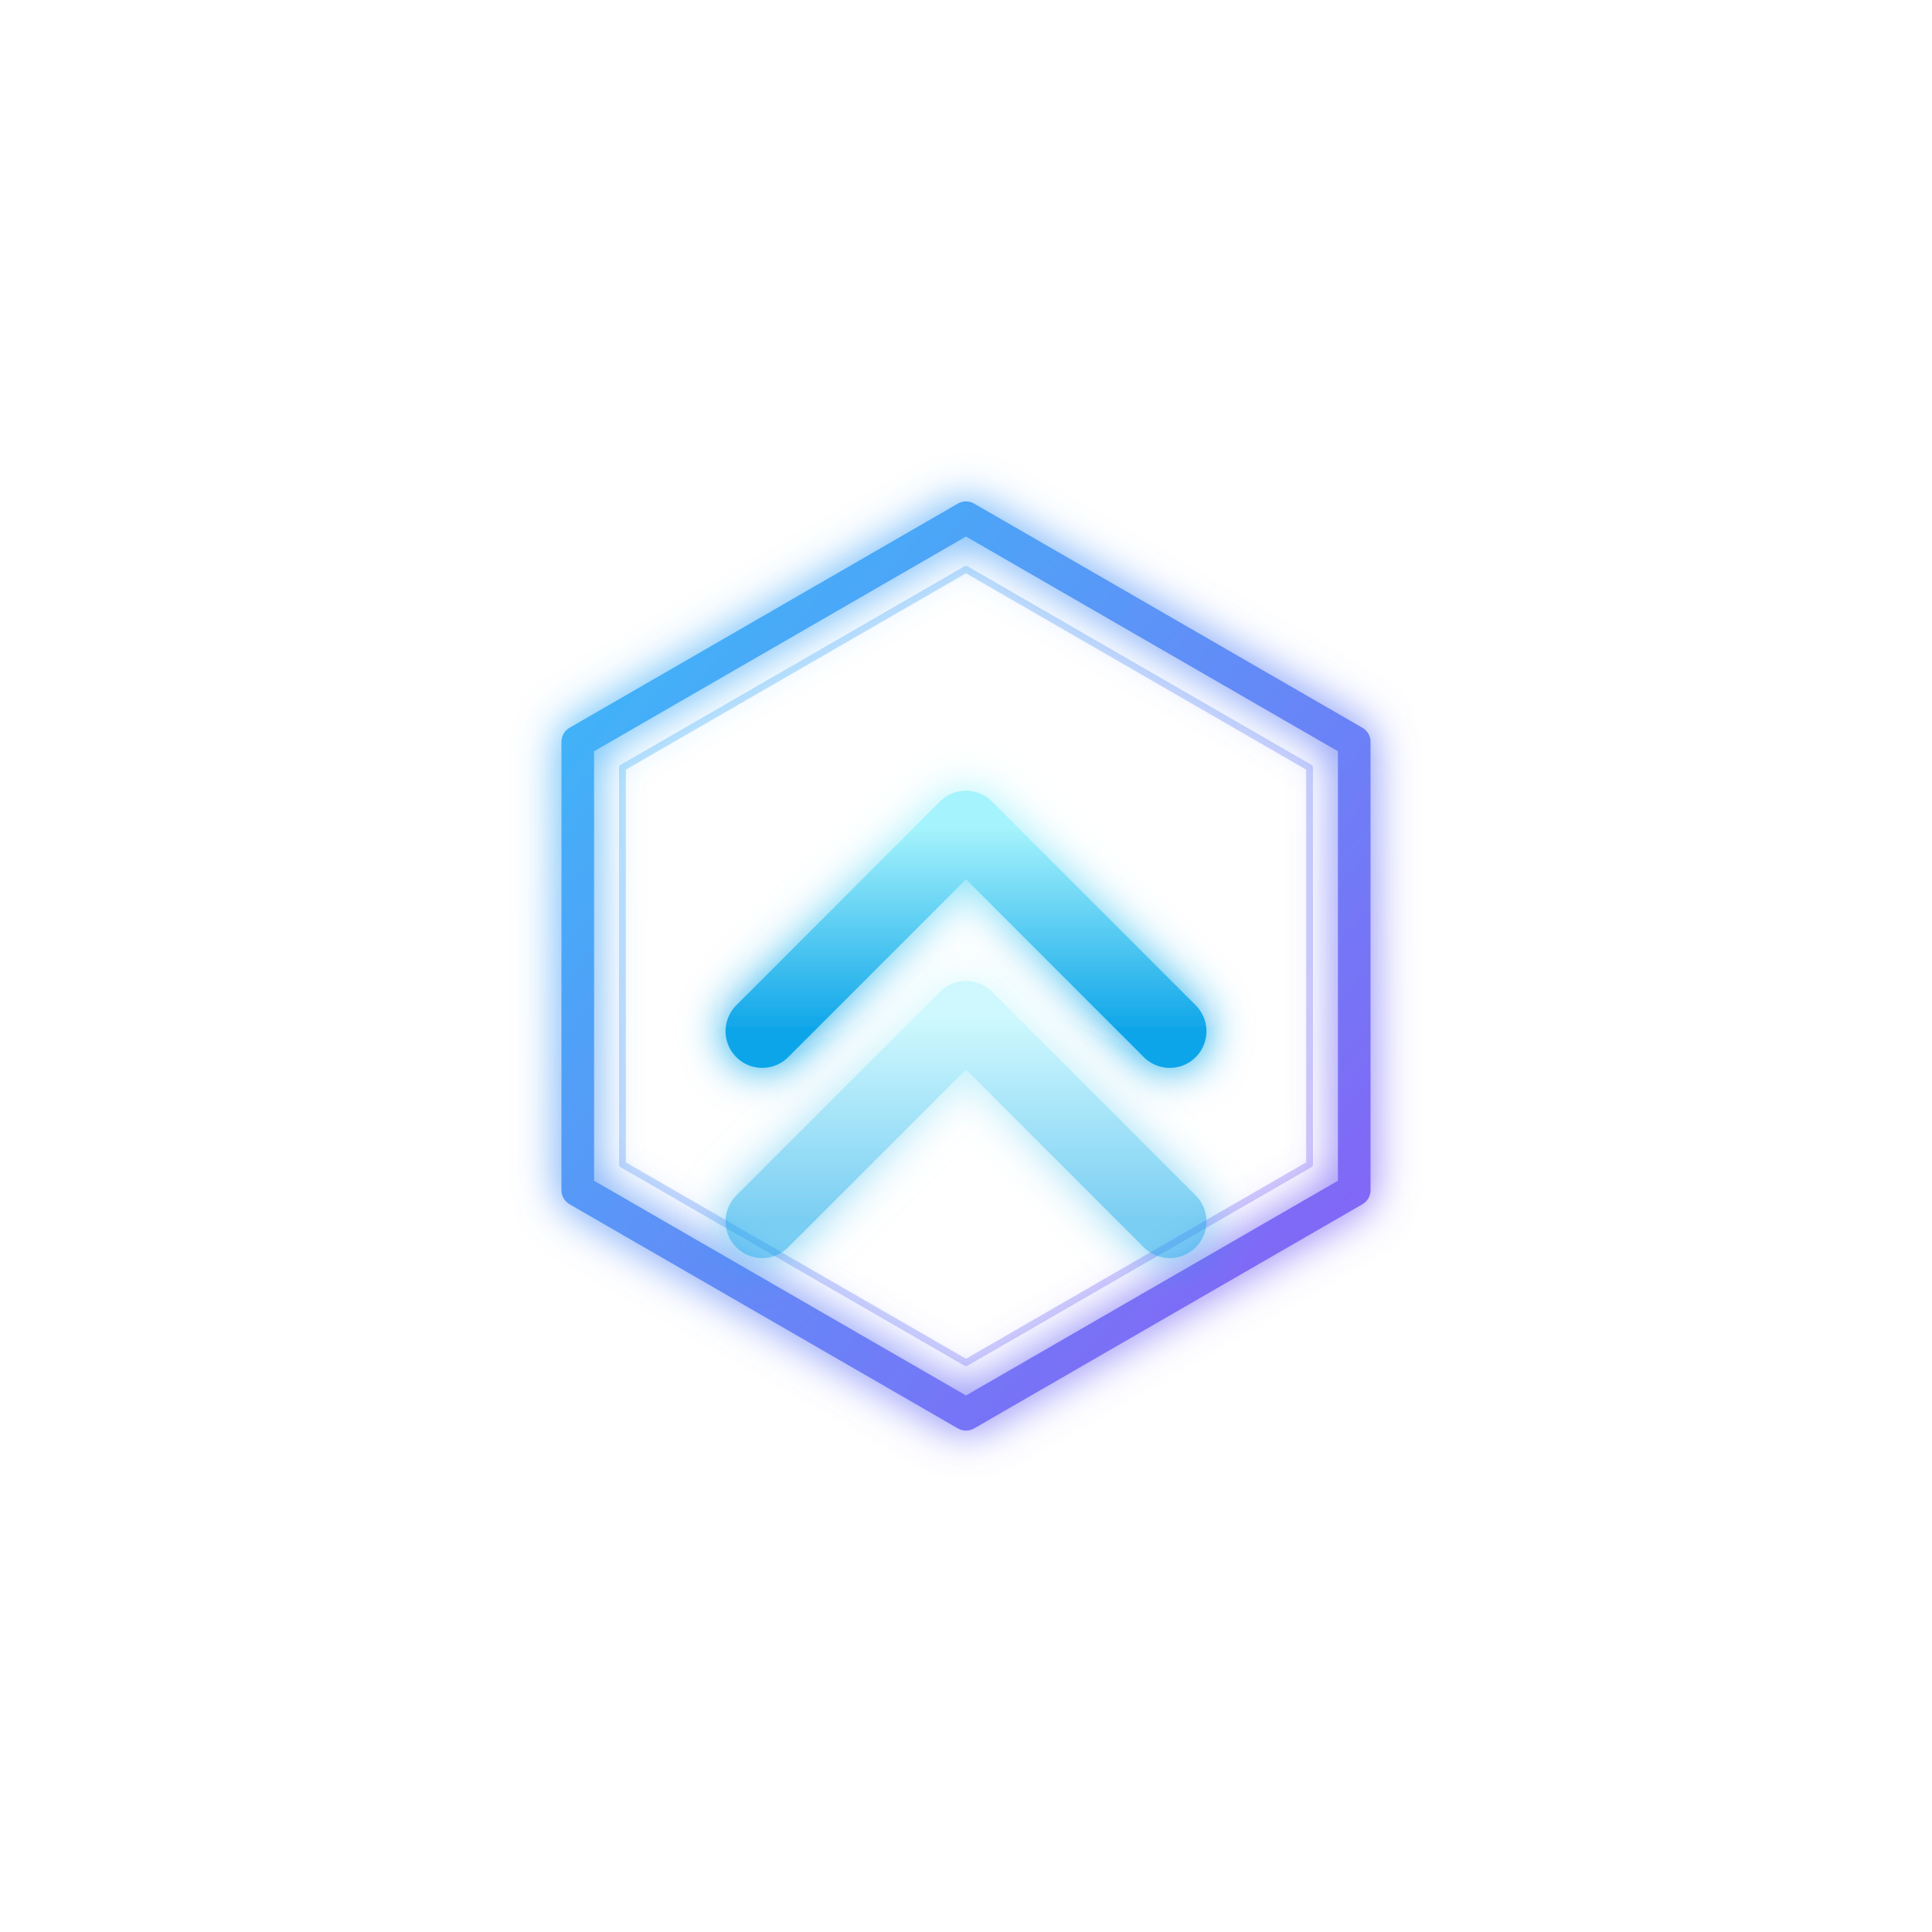
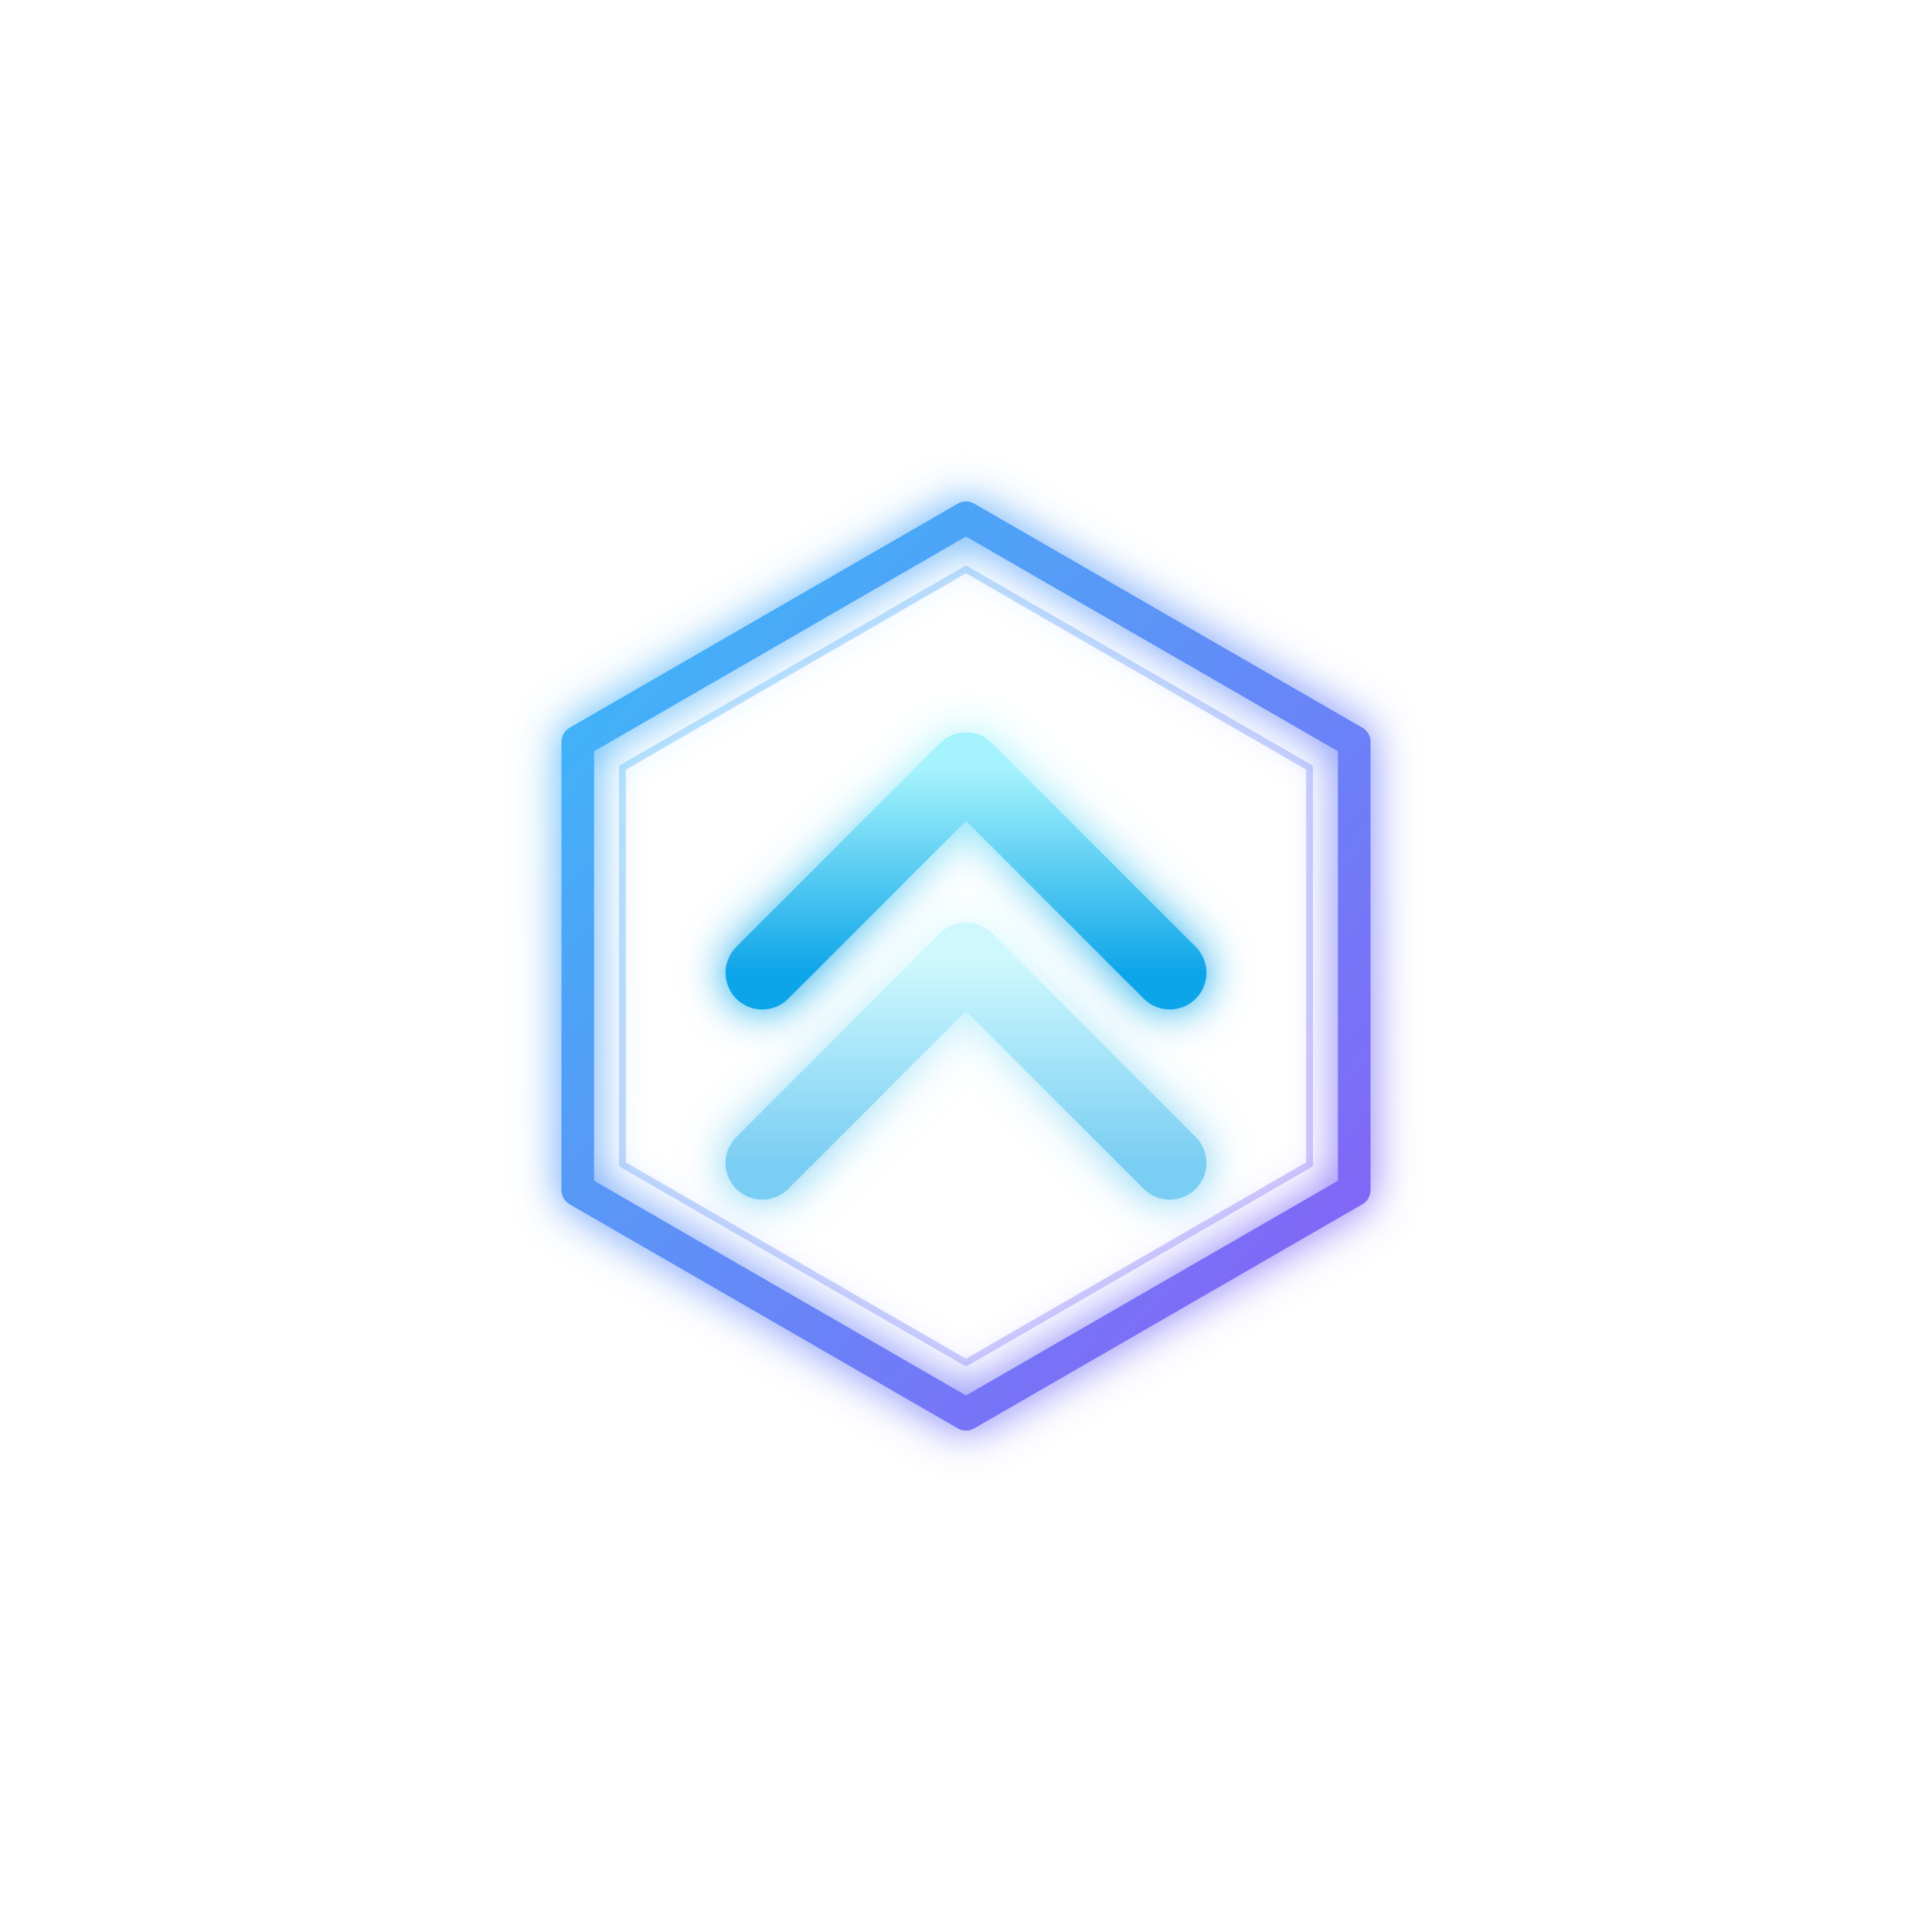
<svg xmlns="http://www.w3.org/2000/svg" width="1024" height="1024" viewBox="0 0 1024 1024">
  <defs>
    <linearGradient id="frame" x1="0" y1="0" x2="1" y2="1">
      <stop offset="0%" stop-color="#38BDF8" />
      <stop offset="100%" stop-color="#8B5CF6" />
    </linearGradient>
    <linearGradient id="chevron" x1="0" y1="1" x2="0" y2="0">
      <stop offset="0%" stop-color="#0EA5E9" />
      <stop offset="100%" stop-color="#A5F3FC" />
    </linearGradient>
    <filter id="glow" x="-60%" y="-60%" width="220%" height="220%">
      <feGaussianBlur stdDeviation="16" result="blur" />
      <feMerge>
        <feMergeNode in="blur" />
        <feMergeNode in="SourceGraphic" />
      </feMerge>
    </filter>
  </defs>
  <g transform="translate(512 512) scale(0.72) translate(-512 -512)">
    <polygon points="512,182 797.8,347 797.8,677 512,842 226.2,677 226.2,347" fill="none" stroke="url(#frame)" stroke-width="24" stroke-linejoin="round" filter="url(#glow)" />
    <polygon points="512,220 764.9,366 764.9,658 512,804 259.1,658 259.1,366" fill="none" stroke="url(#frame)" stroke-width="5" stroke-linejoin="round" opacity="0.35" />
-     <path d="M 362 560 L 512 410 L 662 560" fill="none" stroke="url(#chevron)" stroke-width="54" stroke-linecap="round" stroke-linejoin="round" filter="url(#glow)" />
-     <path d="M 362 700 L 512 550 L 662 700" fill="none" stroke="url(#chevron)" stroke-width="54" stroke-linecap="round" stroke-linejoin="round" filter="url(#glow)" opacity="0.55" />
+     <path d="M 362 517 L 512 367 L 662 517" fill="none" stroke="url(#chevron)" stroke-width="54" stroke-linecap="round" stroke-linejoin="round" filter="url(#glow)" />
+     <path d="M 362 657 L 512 507 L 662 657" fill="none" stroke="url(#chevron)" stroke-width="54" stroke-linecap="round" stroke-linejoin="round" filter="url(#glow)" opacity="0.55" />
  </g>
</svg>
